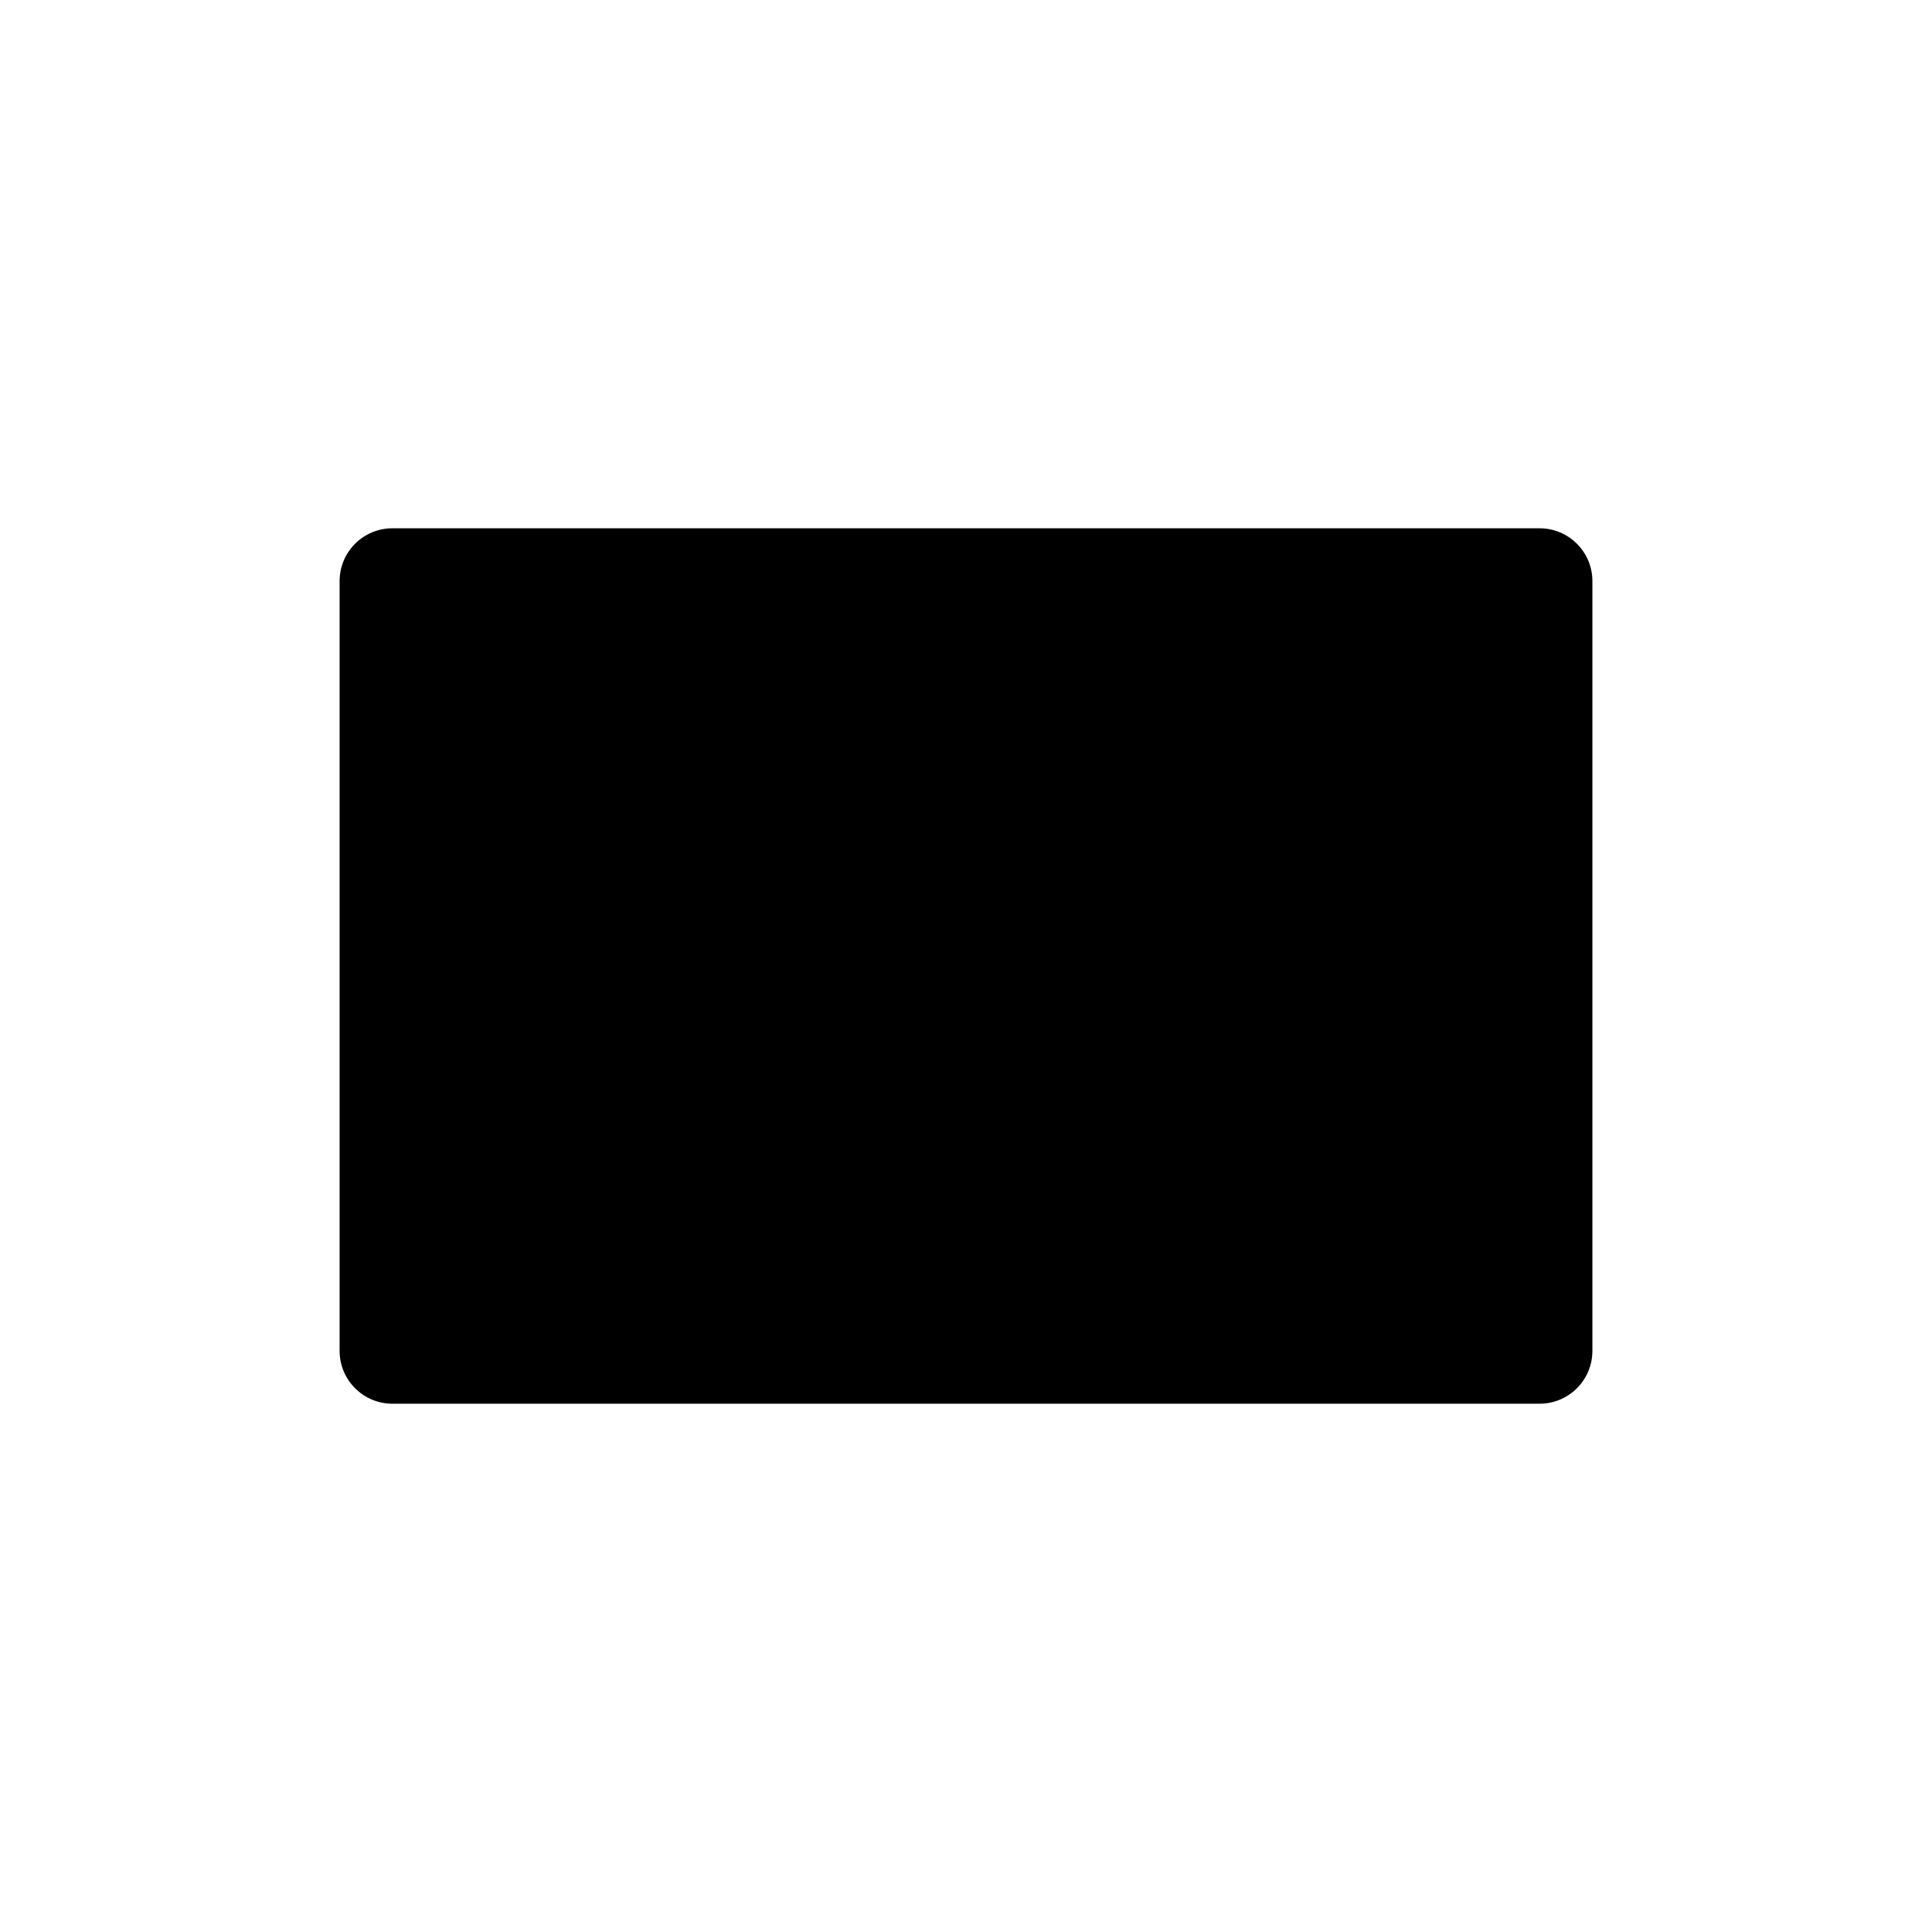
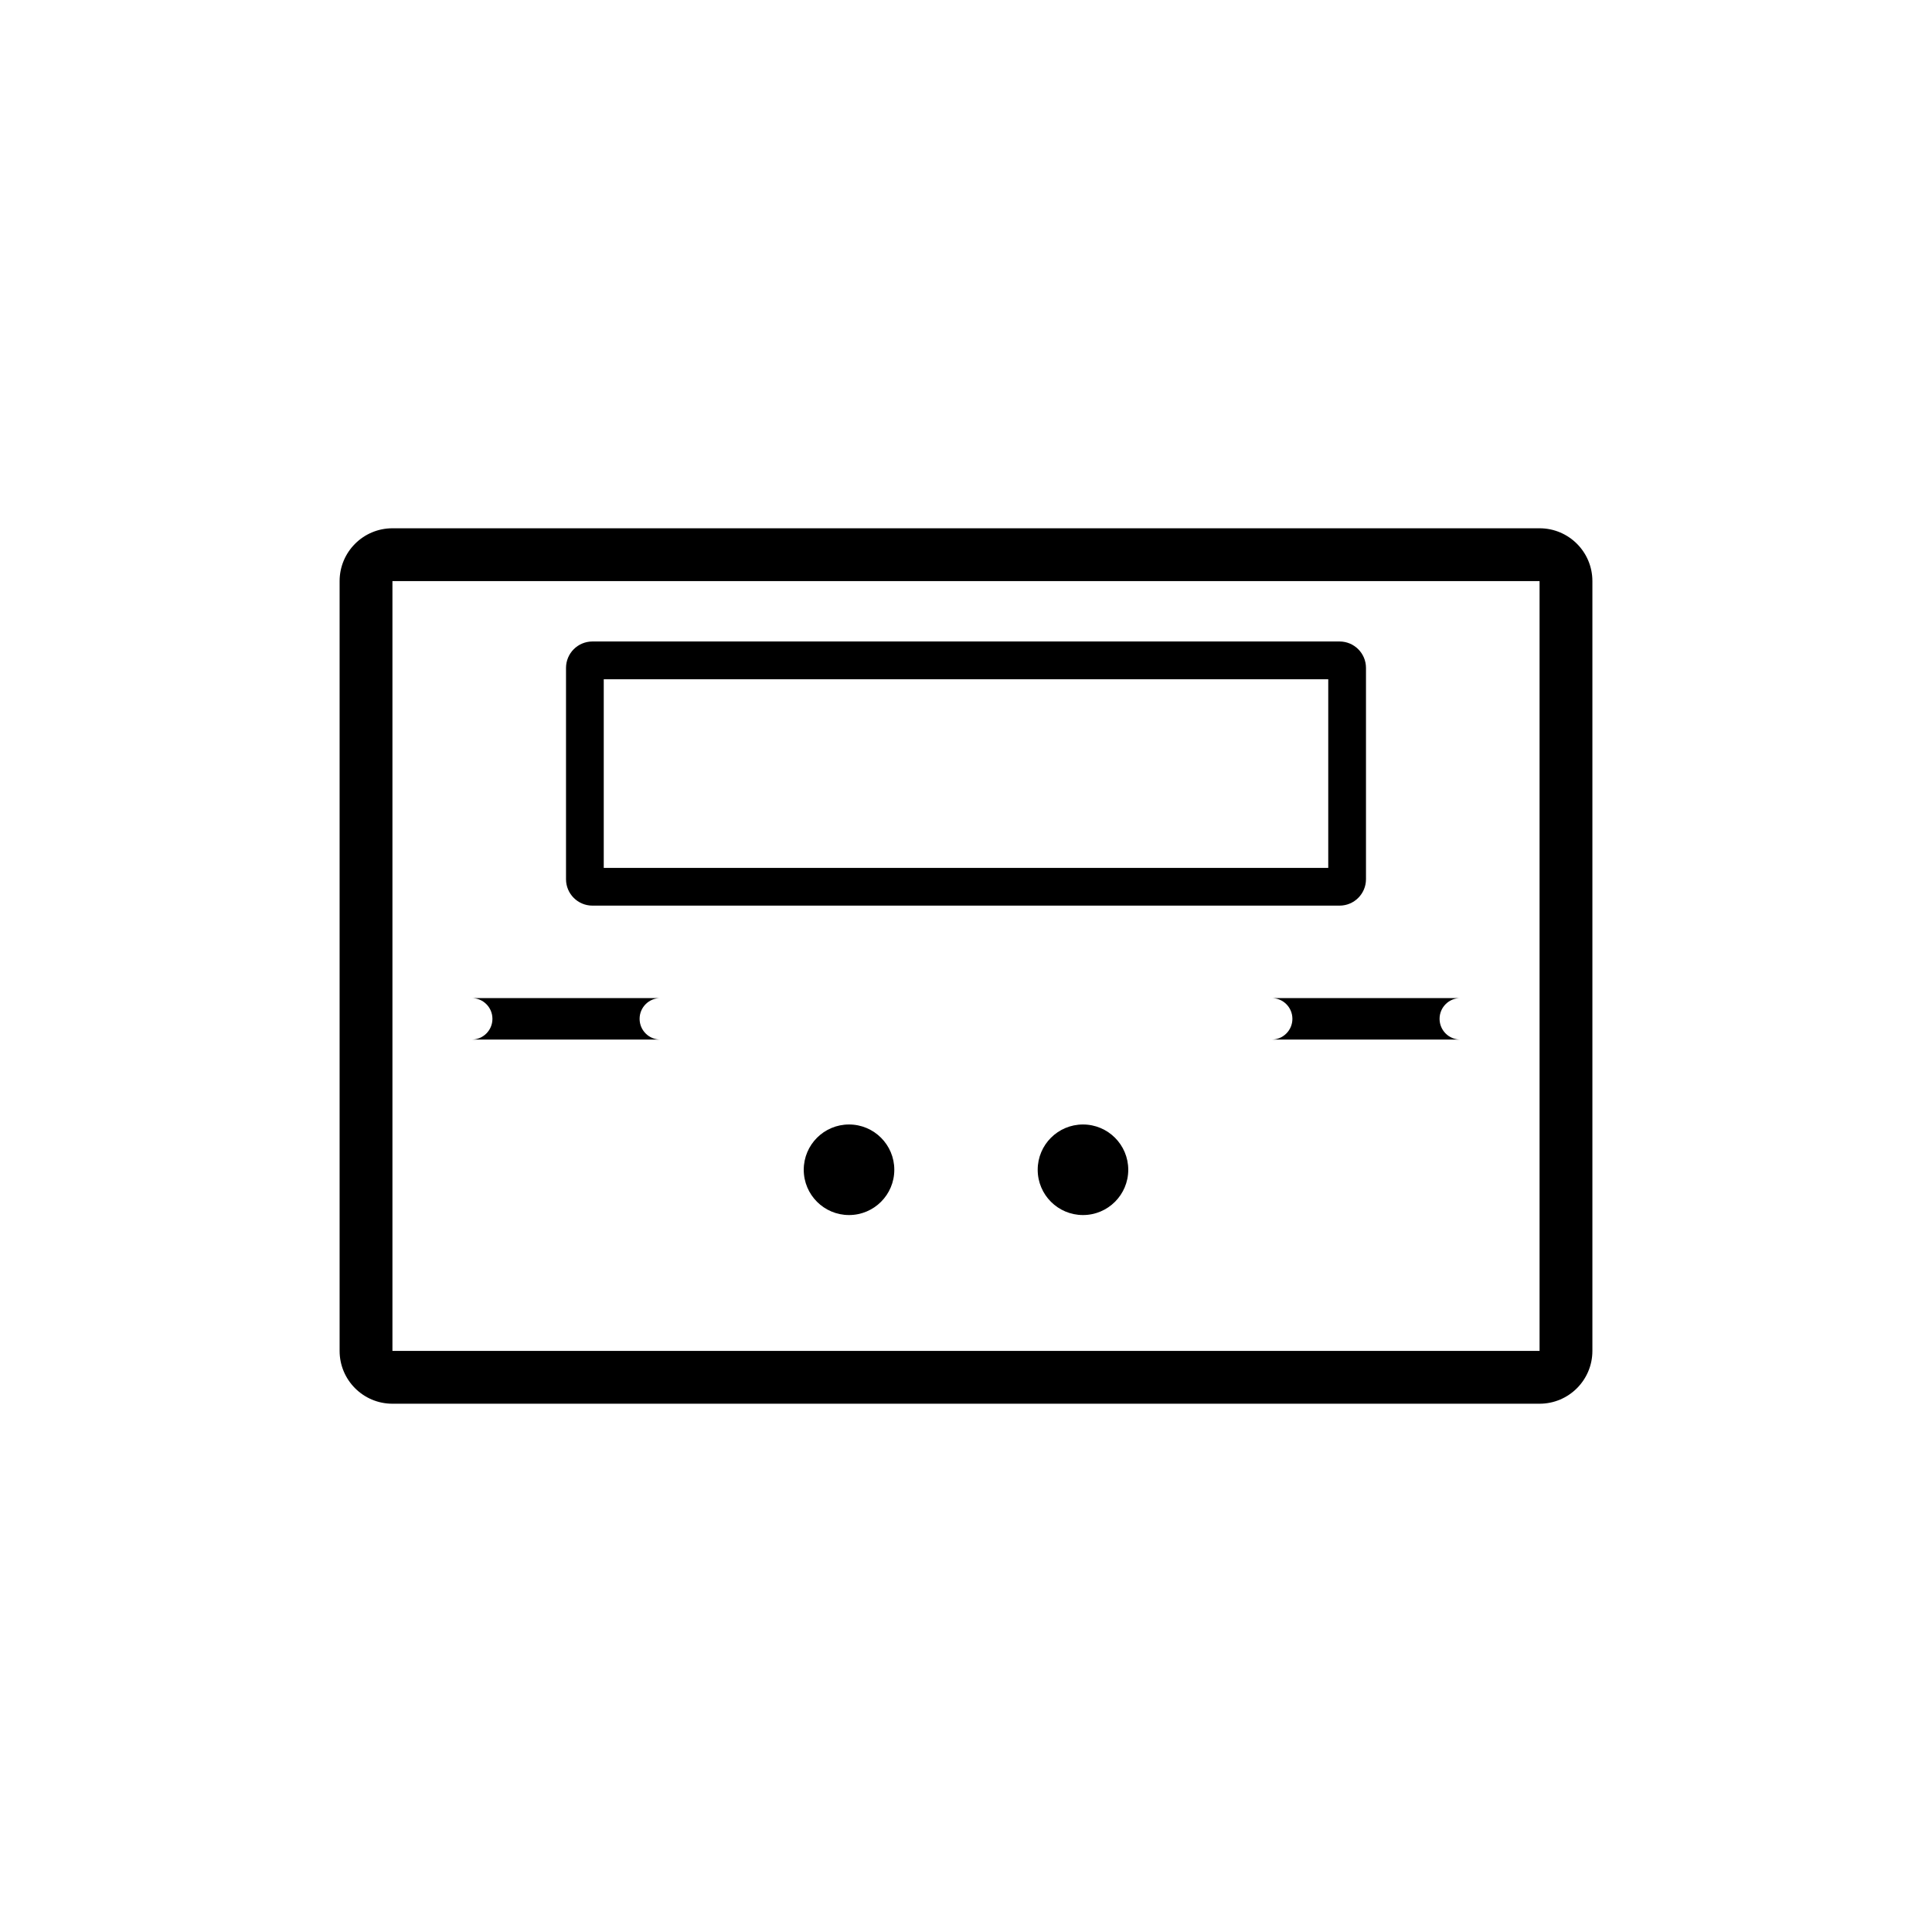
<svg xmlns="http://www.w3.org/2000/svg" viewBox="0 0 1024 1024">
-   <path fill="currentColor" d="M208.0 280.0h608.0a28.0 28.0 0 0 1 28.0 28.0v408.0a28.0 28.0 0 0 1 -28.0 28.0h-608.0a28.0 28.0 0 0 1 -28.0 -28.0v-408.0a28.0 28.0 0 0 1 28.0 -28.0Z M208.0 308.0h608.0v408.0h-608.0Z M314.0 340.0h396.0a14.0 14.0 0 0 1 14.0 14.0v112.0a14.0 14.0 0 0 1 -14.0 14.0h-396.0a14.0 14.0 0 0 1 -14.0 -14.0v-112.0a14.0 14.0 0 0 1 14.0 -14.0Z M320.0 360.0h384.0v100.0h-384.0Z M250.0 551.0L350.0 551.0a11.0 11.0 0 0 1 0.0 -22.0L250.0 529.0a11.0 11.0 0 0 1 -0.0 22.0Z M674.0 551.0L774.0 551.0a11.0 11.0 0 0 1 0.0 -22.0L674.0 529.0a11.0 11.0 0 0 1 -0.0 22.0Z M426.0 620.0a24.0 24.0 0 1 0 48.0 0a24.0 24.0 0 1 0 -48.0 0Z M550.0 620.0a24.0 24.0 0 1 0 48.0 0a24.0 24.0 0 1 0 -48.0 0Z" />
+   <path fill="currentColor" fill-rule="evenodd" d="M208.0 280.0h608.0a28.0 28.0 0 0 1 28.0 28.0v408.0a28.0 28.0 0 0 1 -28.0 28.0h-608.0a28.0 28.0 0 0 1 -28.0 -28.0v-408.0a28.0 28.0 0 0 1 28.0 -28.0Z M208.0 308.0h608.0v408.0h-608.0Z M314.0 340.0h396.0a14.0 14.0 0 0 1 14.0 14.0v112.0a14.0 14.0 0 0 1 -14.0 14.0h-396.0a14.0 14.0 0 0 1 -14.0 -14.0v-112.0a14.0 14.0 0 0 1 14.0 -14.0Z M320.0 360.0h384.0v100.0h-384.0Z M250.0 551.0L350.0 551.0a11.0 11.0 0 0 1 0.0 -22.0L250.0 529.0a11.0 11.0 0 0 1 -0.0 22.0Z M674.0 551.0L774.0 551.0a11.0 11.0 0 0 1 0.0 -22.0L674.0 529.0a11.0 11.0 0 0 1 -0.0 22.0Z M426.0 620.0a24.0 24.0 0 1 0 48.0 0a24.0 24.0 0 1 0 -48.0 0Z M550.0 620.0a24.0 24.0 0 1 0 48.0 0a24.0 24.0 0 1 0 -48.0 0Z" />
</svg>
